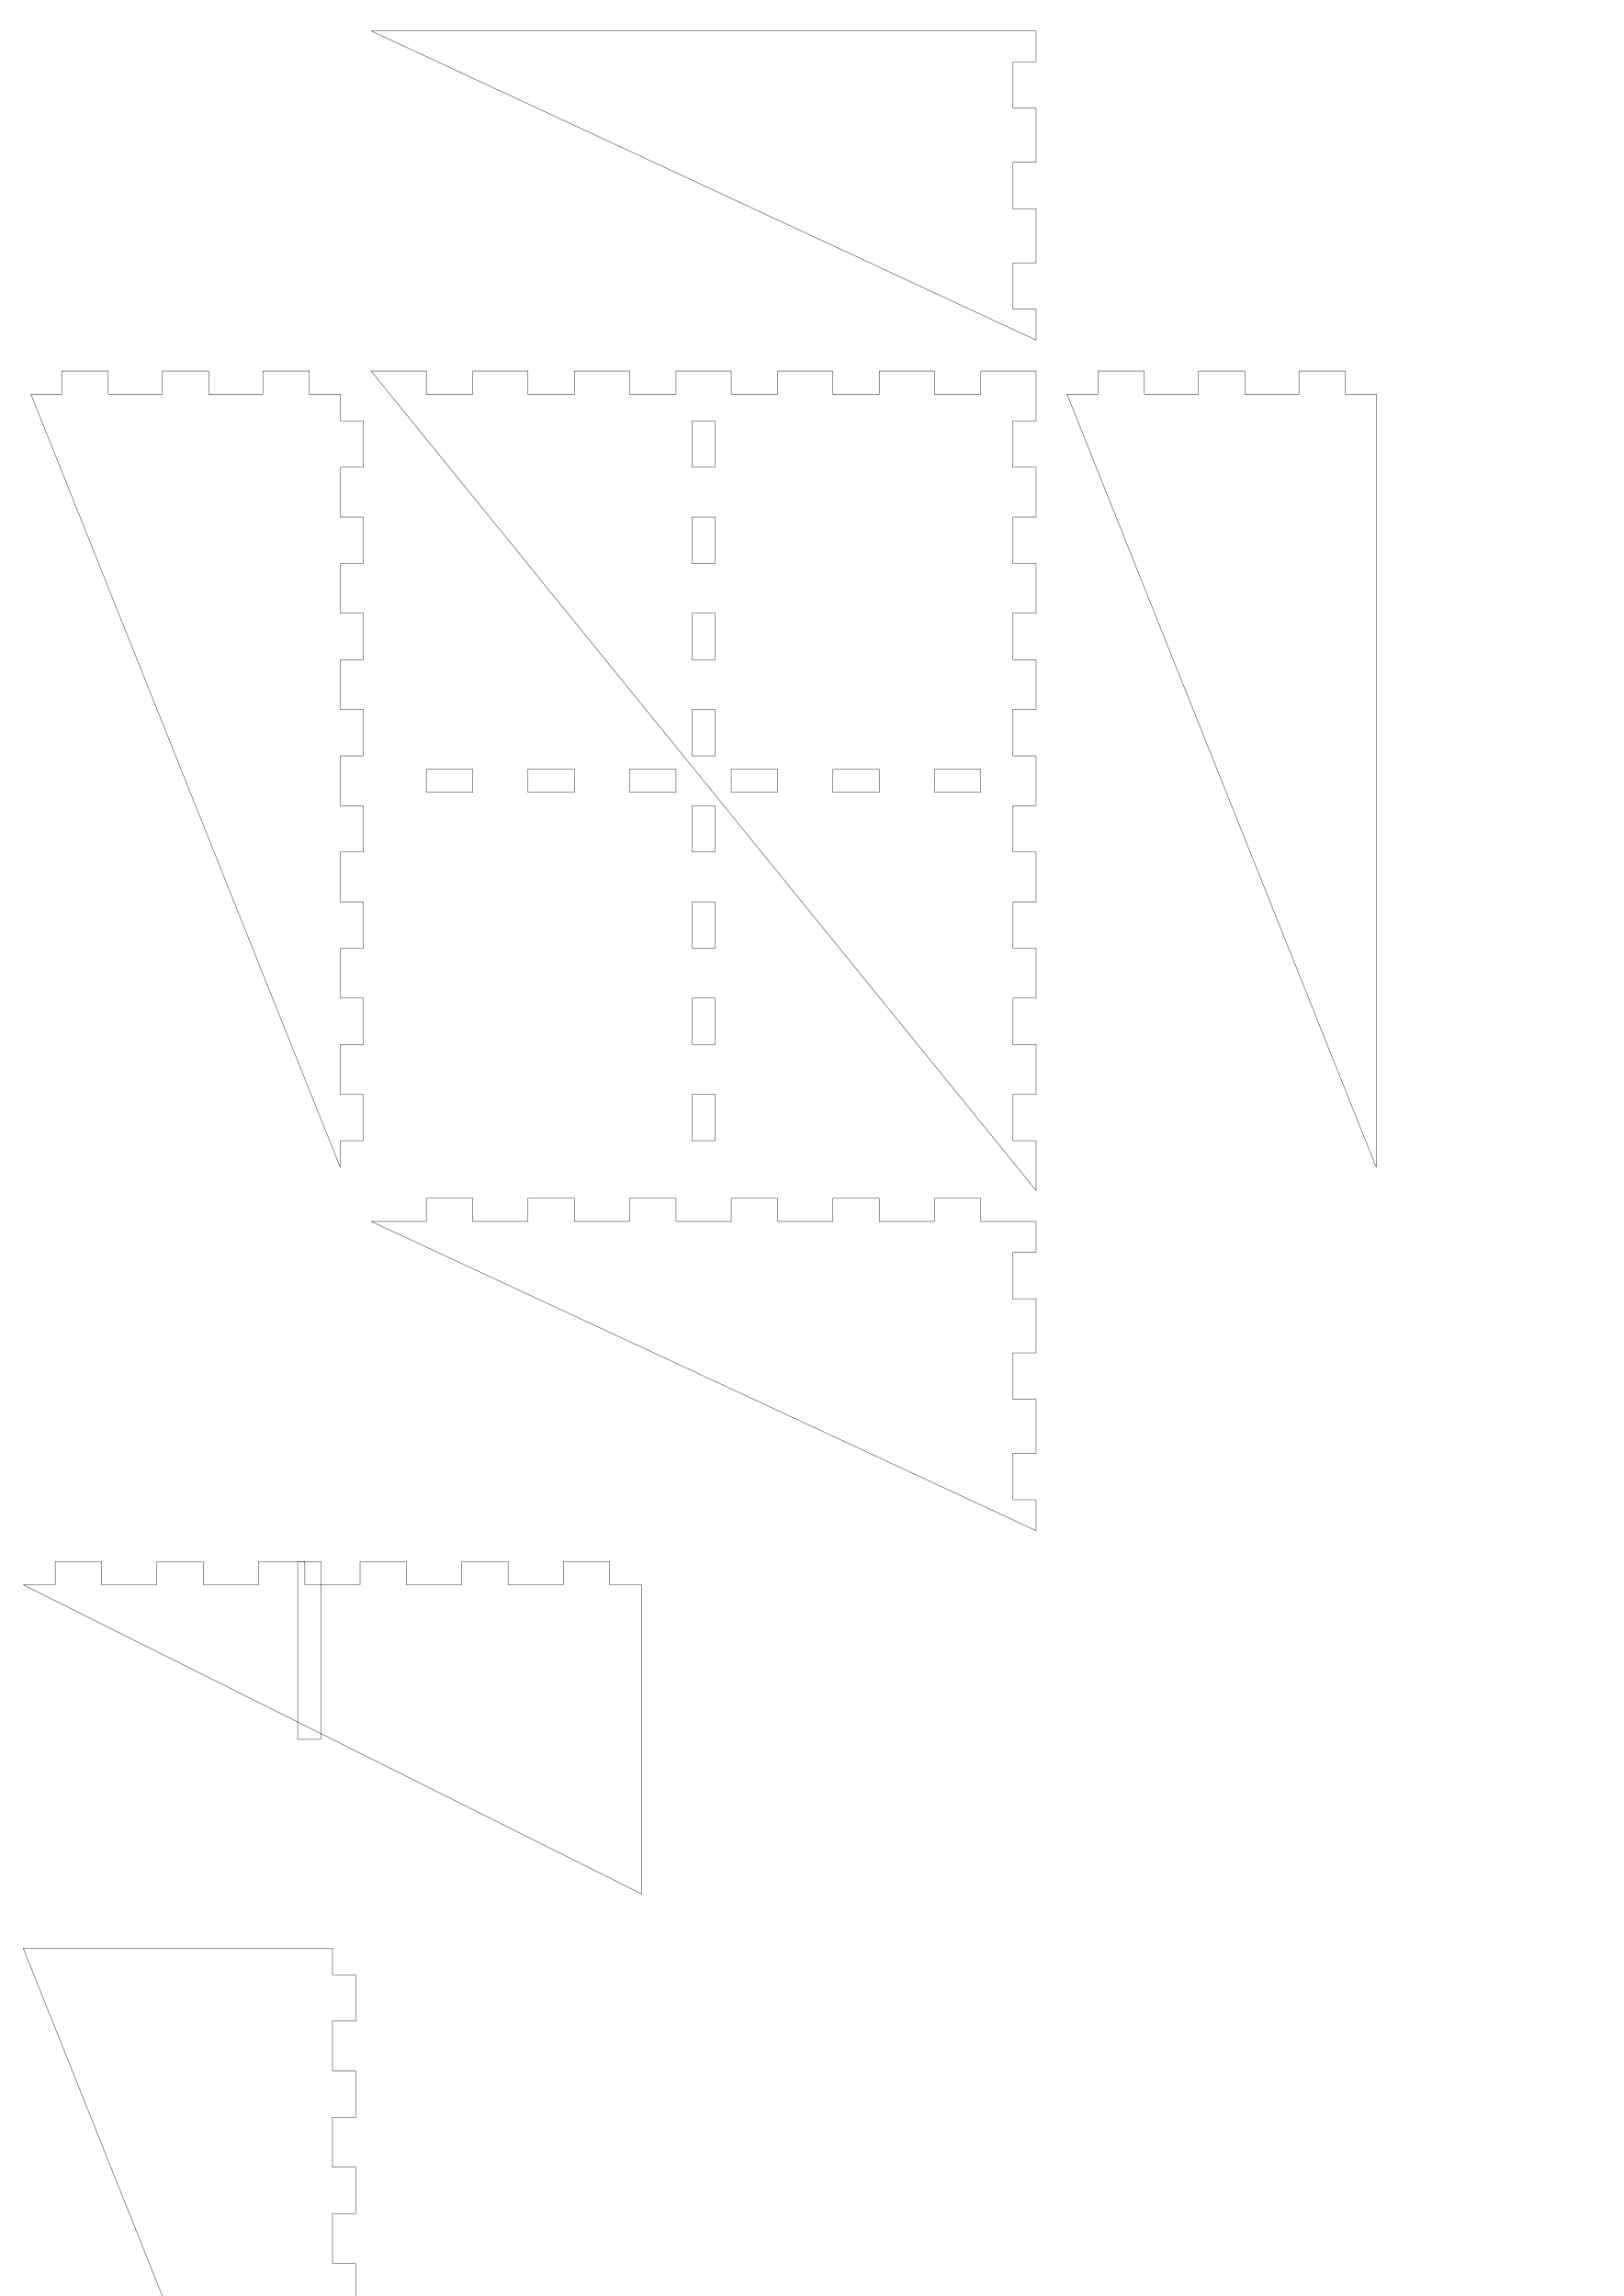
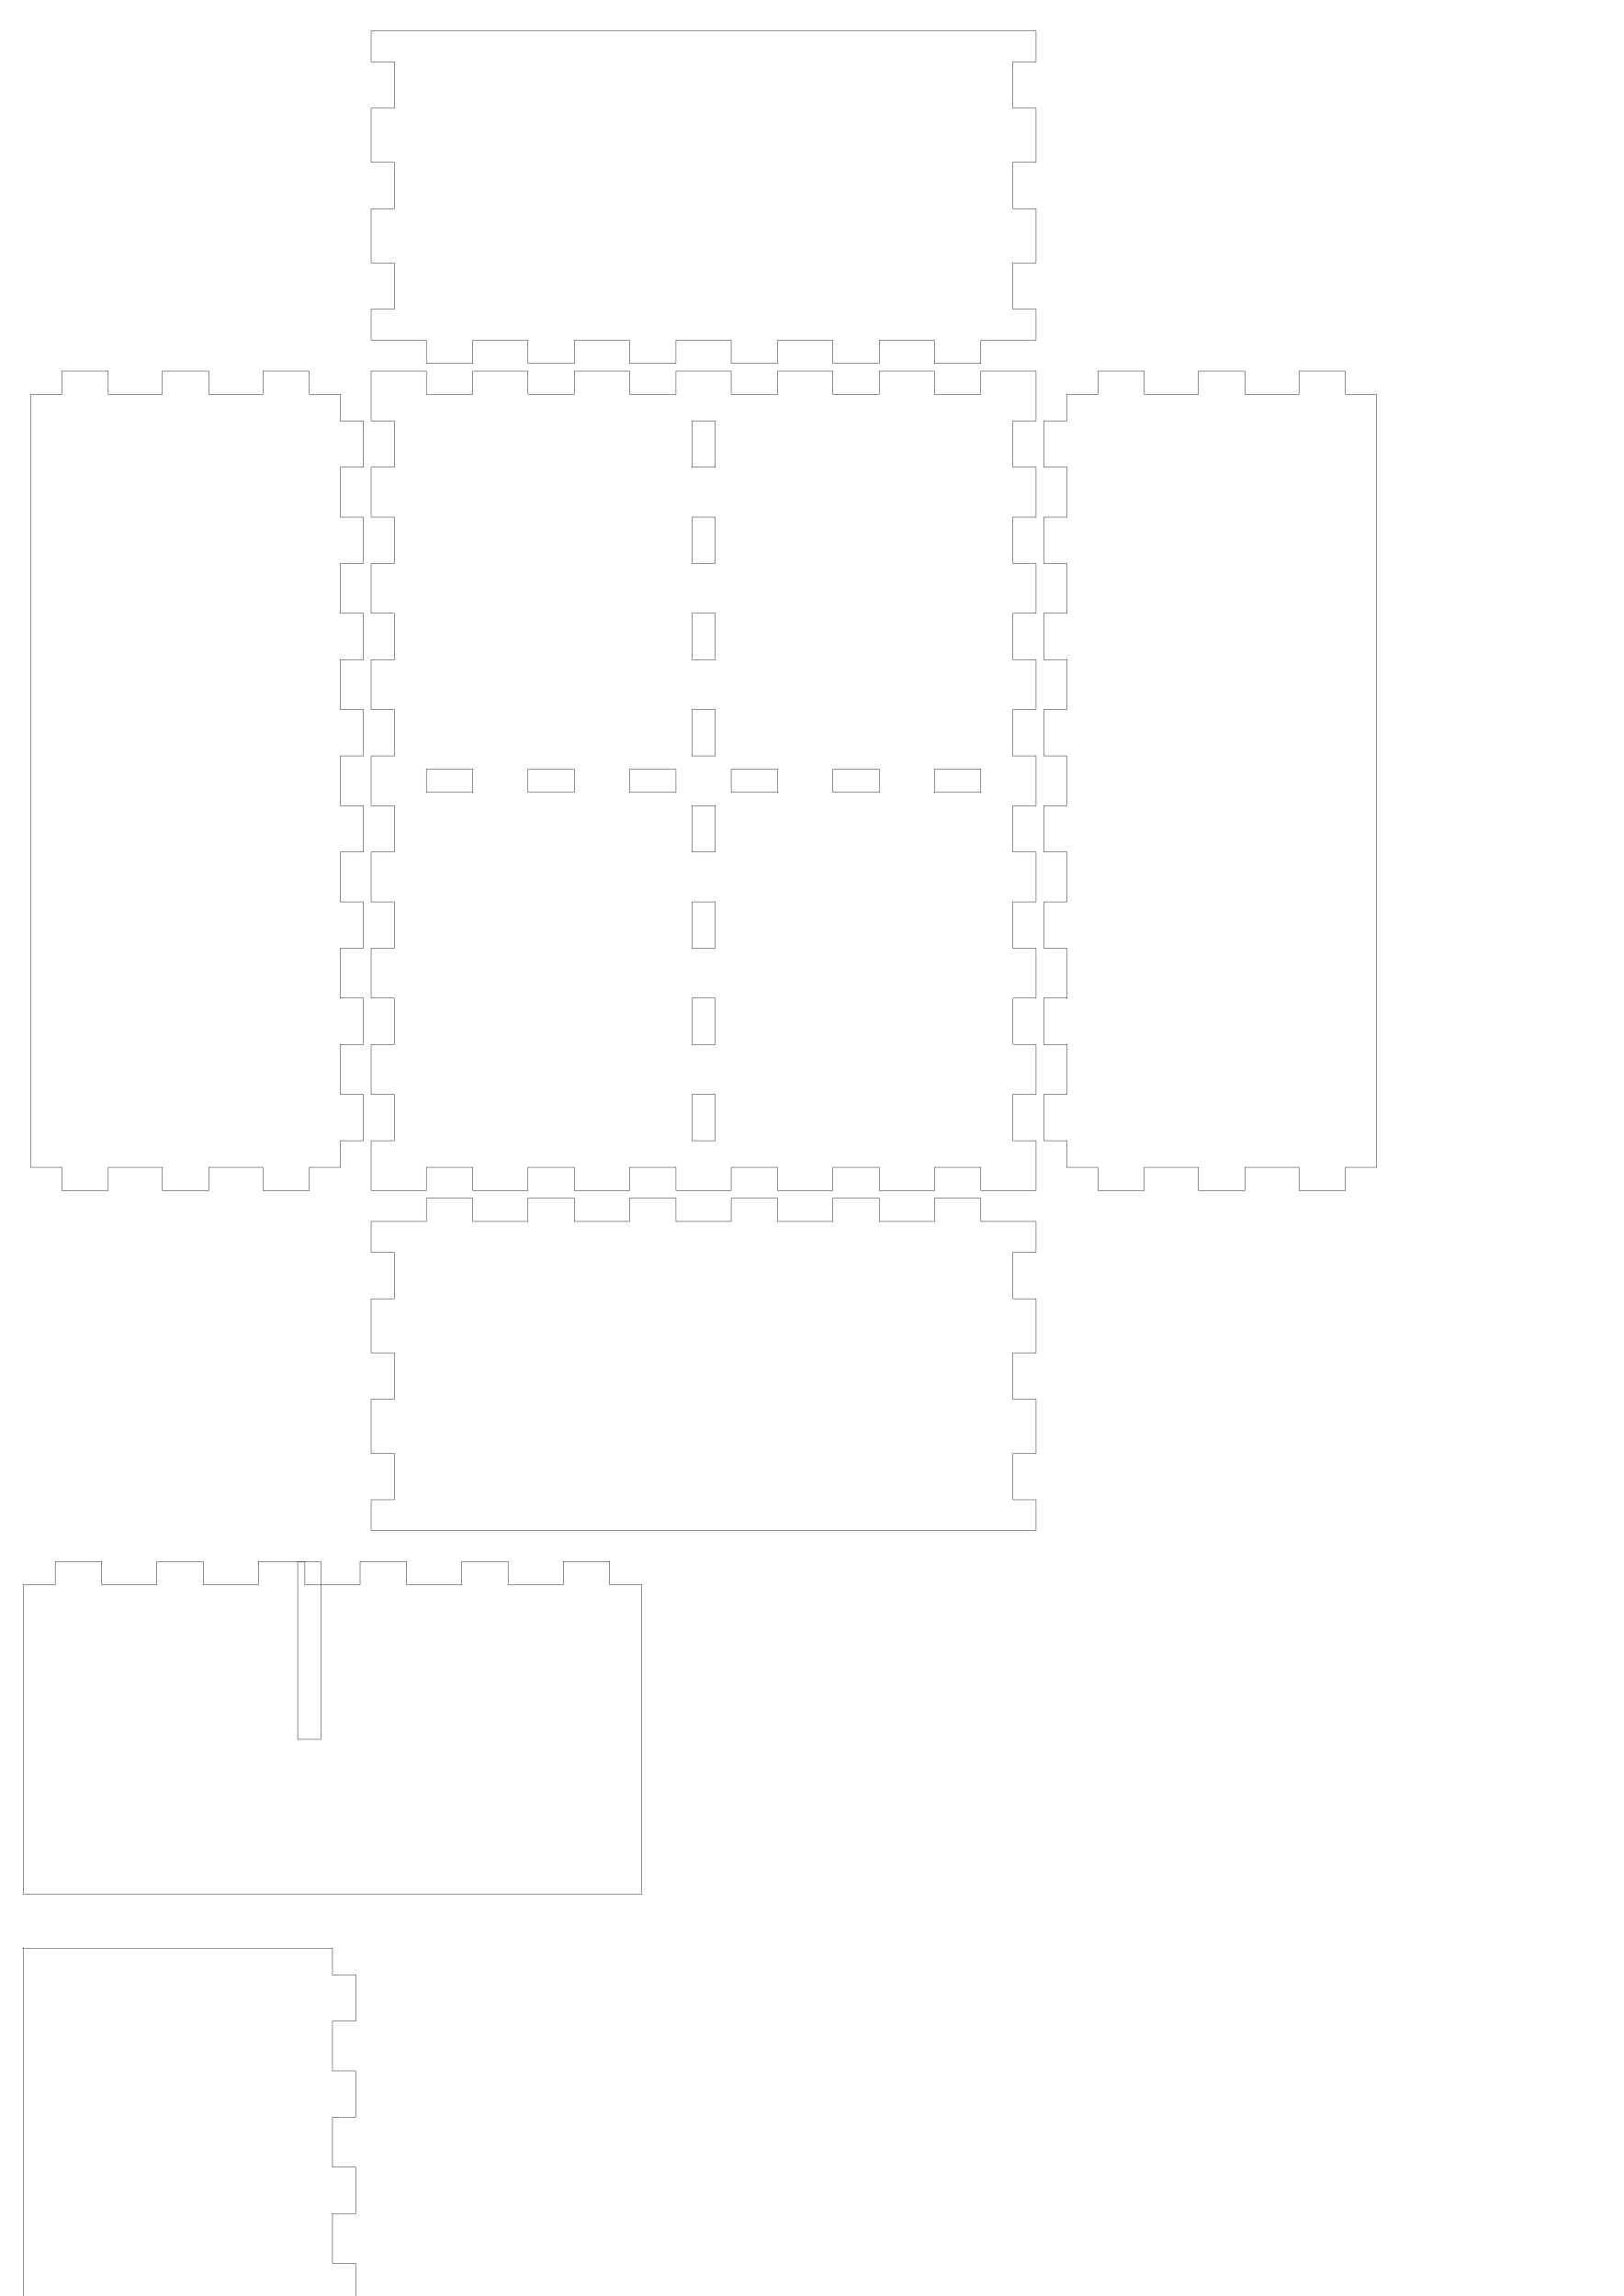
<svg xmlns="http://www.w3.org/2000/svg" width="210mm" height="297mm" viewBox="0 0 210 297" version="1.1" id="svg5">
  <defs id="defs2" />
  <g id="layer1">
-     <path id="piece0_0001" style="fill:none;stroke:#000000;stroke-width:0.051" d="M 48 158 L 55.143 158 L 55.143 155 L 61.143 155 L 61.143 158 L 68.286 158 L 68.286 155 L 74.286 155 L 74.286 158 L 81.429 158 L 81.429 155 L 87.429 155 L 87.429 158 L 94.571 158 L 94.571 155 L 100.571 155 L 100.571 158 L 107.714 158 L 107.714 155 L 113.714 155 L 113.714 158 L 120.857 158 L 120.857 155 L 126.857 155 L 126.857 158 L 134 158 L 134 162 L 131 162 L 131 168 L 134 168 L 134 175 L 131 175 L 131 181 L 134 181 L 134 188 L 131 188 L 131 194 L 134 194 L 134 198 Z" />
-     <g id="xdivider0_0006">
-       <path id="side_0007" style="fill:none;stroke:#000000;stroke-width:0.051" d="M 3 205 L 7.143 205 L 7.143 202 L 13.143 202 L 13.143 205 L 20.286 205 L 20.286 202 L 26.286 202 L 26.286 205 L 33.429 205 L 33.429 202 L 39.429 202 L 39.429 205 L 46.571 205 L 46.571 202 L 52.571 202 L 52.571 205 L 59.714 205 L 59.714 202 L 65.714 202 L 65.714 205 L 72.857 205 L 72.857 202 L 78.857 202 L 78.857 205 L 83 205 L 83 245 Z" />
-       <path id="slot1-1_0009" style="fill:none;stroke:#000000;stroke-width:0.051" d="M 38.5 202 L 38.5 225 L 41.5 225 L 41.5 202 L 38.5 202" />
+     <path id="piece_001" style="fill:none;stroke:#000000;stroke-width:0.051" d="M 48 158 L 55.143 158 L 55.143 155 L 61.143 155 L 61.143 158 L 68.286 158 L 68.286 155 L 74.286 155 L 74.286 158 L 81.429 158 L 81.429 155 L 87.429 155 L 87.429 158 L 94.571 158 L 94.571 155 L 100.571 155 L 100.571 158 L 107.714 158 L 107.714 155 L 113.714 155 L 113.714 158 L 120.857 158 L 120.857 155 L 126.857 155 L 126.857 158 L 134 158 L 134 162 L 131 162 L 131 168 L 134 168 L 134 175 L 131 175 L 131 181 L 134 181 L 134 188 L 131 188 L 131 194 L 134 194 L 134 198 L 48 198 L 48 194 L 51 194 L 51 188 L 48 188 L 48 181 L 51 181 L 51 175 L 48 175 L 48 168 L 51 168 L 51 162 L 48 162 L 48 158 Z" />
+     <g id="xdivider_001">
+       <path id="side_005" style="fill:none;stroke:#000000;stroke-width:0.051" d="M 3 205 L 7.143 205 L 7.143 202 L 13.143 202 L 13.143 205 L 20.286 205 L 20.286 202 L 26.286 202 L 26.286 205 L 33.429 205 L 33.429 202 L 39.429 202 L 39.429 205 L 46.571 205 L 46.571 202 L 52.571 202 L 52.571 205 L 59.714 205 L 59.714 202 L 65.714 202 L 65.714 205 L 72.857 205 L 72.857 202 L 78.857 202 L 78.857 205 L 83 205 L 83 245 L 3 245 L 3 205 Z" />
+       <path id="slot1-1_001" style="fill:none;stroke:#000000;stroke-width:0.051" d="M 38.5 202 L 38.5 225 L 41.5 225 L 41.5 202 L 38.5 202" />
    </g>
-     <path id="piece1_0012" style="fill:none;stroke:#000000;stroke-width:0.051" d="M 4 51 L 8 51 L 8 48 L 14 48 L 14 51 L 21 51 L 21 48 L 27 48 L 27 51 L 34 51 L 34 48 L 40 48 L 40 51 L 44 51 L 44 54.444 L 47 54.444 L 47 60.444 L 44 60.444 L 44 66.889 L 47 66.889 L 47 72.889 L 44 72.889 L 44 79.333 L 47 79.333 L 47 85.333 L 44 85.333 L 44 91.778 L 47 91.778 L 47 97.778 L 44 97.778 L 44 104.222 L 47 104.222 L 47 110.222 L 44 110.222 L 44 116.667 L 47 116.667 L 47 122.667 L 44 122.667 L 44 129.111 L 47 129.111 L 47 135.111 L 44 135.111 L 44 141.556 L 47 141.556 L 47 147.556 L 44 147.556 L 44 151 Z" />
-     <g id="ydivider0_0017">
-       <path id="side_0018" style="fill:none;stroke:#000000;stroke-width:0.051" d="M 3 252 L 7 252 L 43 252 L 43 255.444 L 46 255.444 L 46 261.444 L 43 261.444 L 43 267.889 L 46 267.889 L 46 273.889 L 43 273.889 L 43 280.333 L 46 280.333 L 46 286.333 L 43 286.333 L 43 292.778 L 46 292.778 L 46 298.778 L 43 298.778 L 43 305.222 L 46 305.222 L 46 311.222 L 43 311.222 L 43 317.667 L 46 317.667 L 46 323.667 L 43 323.667 L 43 330.111 L 46 330.111 L 46 336.111 L 43 336.111 L 43 342.556 L 46 342.556 L 46 348.556 L 43 348.556 L 43 352 Z" />
-       <path id="slot1-1_0019" style="fill:none;stroke:#000000;stroke-width:0.051" d="M 0 300.5 L 23 300.5 L 23 303.5 L 0 303.5 L 0 300.5" />
+     <path id="piece_002" style="fill:none;stroke:#000000;stroke-width:0.051" d="M 4 51 L 8 51 L 8 48 L 14 48 L 14 51 L 21 51 L 21 48 L 27 48 L 27 51 L 34 51 L 34 48 L 40 48 L 40 51 L 44 51 L 44 54.444 L 47 54.444 L 47 60.444 L 44 60.444 L 44 66.889 L 47 66.889 L 47 72.889 L 44 72.889 L 44 79.333 L 47 79.333 L 47 85.333 L 44 85.333 L 44 91.778 L 47 91.778 L 47 97.778 L 44 97.778 L 44 104.222 L 47 104.222 L 47 110.222 L 44 110.222 L 44 116.667 L 47 116.667 L 47 122.667 L 44 122.667 L 44 129.111 L 47 129.111 L 47 135.111 L 44 135.111 L 44 141.556 L 47 141.556 L 47 147.556 L 44 147.556 L 44 151 L 40 151 L 40 154 L 34 154 L 34 151 L 27 151 L 27 154 L 21 154 L 21 151 L 14 151 L 14 154 L 8 154 L 8 151 L 4 151 L 4 51 Z" />
+     <g id="ydivider_001">
+       <path id="side_013" style="fill:none;stroke:#000000;stroke-width:0.051" d="M 3 252 L 7 252 L 43 252 L 43 255.444 L 46 255.444 L 46 261.444 L 43 261.444 L 43 267.889 L 46 267.889 L 46 273.889 L 43 273.889 L 43 280.333 L 46 280.333 L 46 286.333 L 43 286.333 L 43 292.778 L 46 292.778 L 46 298.778 L 43 298.778 L 43 305.222 L 46 305.222 L 46 311.222 L 43 311.222 L 43 317.667 L 46 317.667 L 46 323.667 L 43 323.667 L 43 330.111 L 46 330.111 L 46 336.111 L 43 336.111 L 43 342.556 L 46 342.556 L 46 348.556 L 43 348.556 L 43 352 L 3 352 L 3 252 Z" />
+       <path id="slot1-1_002" style="fill:none;stroke:#000000;stroke-width:0.051" d="M 0 300.5 L 23 300.5 L 23 303.5 L 0 303.5 L 0 300.5" />
    </g>
-     <g id="piece2_0023">
-       <path id="side_0024" style="fill:none;stroke:#000000;stroke-width:0.051" d="M 48 48 L 55.143 48 L 55.143 51 L 61.143 51 L 61.143 48 L 68.286 48 L 68.286 51 L 74.286 51 L 74.286 48 L 81.429 48 L 81.429 51 L 87.429 51 L 87.429 48 L 94.571 48 L 94.571 51 L 100.571 51 L 100.571 48 L 107.714 48 L 107.714 51 L 113.714 51 L 113.714 48 L 120.857 48 L 120.857 51 L 126.857 51 L 126.857 48 L 134 48 L 134 54.444 L 131 54.444 L 131 60.444 L 134 60.444 L 134 66.889 L 131 66.889 L 131 72.889 L 134 72.889 L 134 79.333 L 131 79.333 L 131 85.333 L 134 85.333 L 134 91.778 L 131 91.778 L 131 97.778 L 134 97.778 L 134 104.222 L 131 104.222 L 131 110.222 L 134 110.222 L 134 116.667 L 131 116.667 L 131 122.667 L 134 122.667 L 134 129.111 L 131 129.111 L 131 135.111 L 134 135.111 L 134 141.556 L 131 141.556 L 131 147.556 L 134 147.556 L 134 154 Z" />
-       <path id="hole2-1_0025" style="fill:none;stroke:#000000;stroke-width:0.051" d="M 55.143 102.5 L 61.143 102.5 L 61.143 99.5 L 55.143 99.5 L 55.143 102.5" />
-       <path id="hole4-1_0026" style="fill:none;stroke:#000000;stroke-width:0.051" d="M 68.286 102.5 L 74.286 102.5 L 74.286 99.5 L 68.286 99.5 L 68.286 102.5" />
-       <path id="hole6-1_0027" style="fill:none;stroke:#000000;stroke-width:0.051" d="M 81.429 102.5 L 87.429 102.5 L 87.429 99.5 L 81.429 99.5 L 81.429 102.5" />
-       <path id="hole8-1_0028" style="fill:none;stroke:#000000;stroke-width:0.051" d="M 94.571 102.5 L 100.571 102.5 L 100.571 99.5 L 94.571 99.5 L 94.571 102.5" />
-       <path id="hole10-1_0029" style="fill:none;stroke:#000000;stroke-width:0.051" d="M 107.714 102.5 L 113.714 102.5 L 113.714 99.5 L 107.714 99.5 L 107.714 102.5" />
-       <path id="hole12-1_0030" style="fill:none;stroke:#000000;stroke-width:0.051" d="M 120.857 102.5 L 126.857 102.5 L 126.857 99.5 L 120.857 99.5 L 120.857 102.5" />
-       <path id="hole2-1_0032" style="fill:none;stroke:#000000;stroke-width:0.051" d="M 89.5 54.444 L 89.5 60.444 L 92.5 60.444 L 92.5 54.444 L 89.5 54.444" />
-       <path id="hole4-1_0033" style="fill:none;stroke:#000000;stroke-width:0.051" d="M 89.5 66.889 L 89.5 72.889 L 92.5 72.889 L 92.5 66.889 L 89.5 66.889" />
-       <path id="hole6-1_0034" style="fill:none;stroke:#000000;stroke-width:0.051" d="M 89.5 79.333 L 89.5 85.333 L 92.5 85.333 L 92.5 79.333 L 89.5 79.333" />
-       <path id="hole8-1_0035" style="fill:none;stroke:#000000;stroke-width:0.051" d="M 89.5 91.778 L 89.5 97.778 L 92.5 97.778 L 92.5 91.778 L 89.5 91.778" />
-       <path id="hole10-1_0036" style="fill:none;stroke:#000000;stroke-width:0.051" d="M 89.5 104.222 L 89.5 110.222 L 92.5 110.222 L 92.5 104.222 L 89.5 104.222" />
-       <path id="hole12-1_0037" style="fill:none;stroke:#000000;stroke-width:0.051" d="M 89.5 116.667 L 89.5 122.667 L 92.5 122.667 L 92.5 116.667 L 89.5 116.667" />
-       <path id="hole14-1_0038" style="fill:none;stroke:#000000;stroke-width:0.051" d="M 89.5 129.111 L 89.5 135.111 L 92.5 135.111 L 92.5 129.111 L 89.5 129.111" />
-       <path id="hole16-1_0039" style="fill:none;stroke:#000000;stroke-width:0.051" d="M 89.5 141.556 L 89.5 147.556 L 92.5 147.556 L 92.5 141.556 L 89.5 141.556" />
+     <g id="piece_003">
+       <path id="side_017" style="fill:none;stroke:#000000;stroke-width:0.051" d="M 48 48 L 55.143 48 L 55.143 51 L 61.143 51 L 61.143 48 L 68.286 48 L 68.286 51 L 74.286 51 L 74.286 48 L 81.429 48 L 81.429 51 L 87.429 51 L 87.429 48 L 94.571 48 L 94.571 51 L 100.571 51 L 100.571 48 L 107.714 48 L 107.714 51 L 113.714 51 L 113.714 48 L 120.857 48 L 120.857 51 L 126.857 51 L 126.857 48 L 134 48 L 134 54.444 L 131 54.444 L 131 60.444 L 134 60.444 L 134 66.889 L 131 66.889 L 131 72.889 L 134 72.889 L 134 79.333 L 131 79.333 L 131 85.333 L 134 85.333 L 134 91.778 L 131 91.778 L 131 97.778 L 134 97.778 L 134 104.222 L 131 104.222 L 131 110.222 L 134 110.222 L 134 116.667 L 131 116.667 L 131 122.667 L 134 122.667 L 134 129.111 L 131 129.111 L 131 135.111 L 134 135.111 L 134 141.556 L 131 141.556 L 131 147.556 L 134 147.556 L 134 154 L 126.857 154 L 126.857 151 L 120.857 151 L 120.857 154 L 113.714 154 L 113.714 151 L 107.714 151 L 107.714 154 L 100.571 154 L 100.571 151 L 94.571 151 L 94.571 154 L 87.429 154 L 87.429 151 L 81.429 151 L 81.429 154 L 74.286 154 L 74.286 151 L 68.286 151 L 68.286 154 L 61.143 154 L 61.143 151 L 55.143 151 L 55.143 154 L 48 154 L 48 147.556 L 51 147.556 L 51 141.556 L 48 141.556 L 48 135.111 L 51 135.111 L 51 129.111 L 48 129.111 L 48 122.667 L 51 122.667 L 51 116.667 L 48 116.667 L 48 110.222 L 51 110.222 L 51 104.222 L 48 104.222 L 48 97.778 L 51 97.778 L 51 91.778 L 48 91.778 L 48 85.333 L 51 85.333 L 51 79.333 L 48 79.333 L 48 72.889 L 51 72.889 L 51 66.889 L 48 66.889 L 48 60.444 L 51 60.444 L 51 54.444 L 48 54.444 L 48 48 Z" />
+       <path id="hole2-1_001" style="fill:none;stroke:#000000;stroke-width:0.051" d="M 55.143 102.5 L 61.143 102.5 L 61.143 99.5 L 55.143 99.5 L 55.143 102.5" />
+       <path id="hole4-1_001" style="fill:none;stroke:#000000;stroke-width:0.051" d="M 68.286 102.5 L 74.286 102.5 L 74.286 99.5 L 68.286 99.5 L 68.286 102.5" />
+       <path id="hole6-1_001" style="fill:none;stroke:#000000;stroke-width:0.051" d="M 81.429 102.5 L 87.429 102.5 L 87.429 99.5 L 81.429 99.5 L 81.429 102.5" />
+       <path id="hole8-1_001" style="fill:none;stroke:#000000;stroke-width:0.051" d="M 94.571 102.5 L 100.571 102.5 L 100.571 99.5 L 94.571 99.5 L 94.571 102.5" />
+       <path id="hole10-1_001" style="fill:none;stroke:#000000;stroke-width:0.051" d="M 107.714 102.5 L 113.714 102.5 L 113.714 99.5 L 107.714 99.5 L 107.714 102.5" />
+       <path id="hole12-1_001" style="fill:none;stroke:#000000;stroke-width:0.051" d="M 120.857 102.5 L 126.857 102.5 L 126.857 99.5 L 120.857 99.5 L 120.857 102.5" />
+       <path id="hole2-1_002" style="fill:none;stroke:#000000;stroke-width:0.051" d="M 89.5 54.444 L 89.5 60.444 L 92.5 60.444 L 92.5 54.444 L 89.5 54.444" />
+       <path id="hole4-1_002" style="fill:none;stroke:#000000;stroke-width:0.051" d="M 89.5 66.889 L 89.5 72.889 L 92.5 72.889 L 92.5 66.889 L 89.5 66.889" />
+       <path id="hole6-1_002" style="fill:none;stroke:#000000;stroke-width:0.051" d="M 89.5 79.333 L 89.5 85.333 L 92.5 85.333 L 92.5 79.333 L 89.5 79.333" />
+       <path id="hole8-1_002" style="fill:none;stroke:#000000;stroke-width:0.051" d="M 89.5 91.778 L 89.5 97.778 L 92.5 97.778 L 92.5 91.778 L 89.5 91.778" />
+       <path id="hole10-1_002" style="fill:none;stroke:#000000;stroke-width:0.051" d="M 89.5 104.222 L 89.5 110.222 L 92.5 110.222 L 92.5 104.222 L 89.5 104.222" />
+       <path id="hole12-1_002" style="fill:none;stroke:#000000;stroke-width:0.051" d="M 89.5 116.667 L 89.5 122.667 L 92.5 122.667 L 92.5 116.667 L 89.5 116.667" />
+       <path id="hole14-1_001" style="fill:none;stroke:#000000;stroke-width:0.051" d="M 89.5 129.111 L 89.5 135.111 L 92.5 135.111 L 92.5 129.111 L 89.5 129.111" />
+       <path id="hole16-1_001" style="fill:none;stroke:#000000;stroke-width:0.051" d="M 89.5 141.556 L 89.5 147.556 L 92.5 147.556 L 92.5 141.556 L 89.5 141.556" />
    </g>
-     <path id="piece3_0042" style="fill:none;stroke:#000000;stroke-width:0.051" d="M 138 51 L 142 51 L 142 48 L 148 48 L 148 51 L 155 51 L 155 48 L 161 48 L 161 51 L 168 51 L 168 48 L 174 48 L 174 51 L 178 51 L 178 151 Z" />
-     <path id="piece4_0047" style="fill:none;stroke:#000000;stroke-width:0.051" d="M 48 4 L 55.143 4 L 134 4 L 134 8 L 131 8 L 131 14 L 134 14 L 134 21 L 131 21 L 131 27 L 134 27 L 134 34 L 131 34 L 131 40 L 134 40 L 134 44 Z" />
+     <path id="piece_004" style="fill:none;stroke:#000000;stroke-width:0.051" d="M 138 51 L 142 51 L 142 48 L 148 48 L 148 51 L 155 51 L 155 48 L 161 48 L 161 51 L 168 51 L 168 48 L 174 48 L 174 51 L 178 51 L 178 151 L 174 151 L 174 154 L 168 154 L 168 151 L 161 151 L 161 154 L 155 154 L 155 151 L 148 151 L 148 154 L 142 154 L 142 151 L 138 151 L 138 147.556 L 135 147.556 L 135 141.556 L 138 141.556 L 138 135.111 L 135 135.111 L 135 129.111 L 138 129.111 L 138 122.667 L 135 122.667 L 135 116.667 L 138 116.667 L 138 110.222 L 135 110.222 L 135 104.222 L 138 104.222 L 138 97.778 L 135 97.778 L 135 91.778 L 138 91.778 L 138 85.333 L 135 85.333 L 135 79.333 L 138 79.333 L 138 72.889 L 135 72.889 L 135 66.889 L 138 66.889 L 138 60.444 L 135 60.444 L 135 54.444 L 138 54.444 L 138 51 Z" />
+     <path id="piece_005" style="fill:none;stroke:#000000;stroke-width:0.051" d="M 48 4 L 55.143 4 L 134 4 L 134 8 L 131 8 L 131 14 L 134 14 L 134 21 L 131 21 L 131 27 L 134 27 L 134 34 L 131 34 L 131 40 L 134 40 L 134 44 L 126.857 44 L 126.857 47 L 120.857 47 L 120.857 44 L 113.714 44 L 113.714 47 L 107.714 47 L 107.714 44 L 100.571 44 L 100.571 47 L 94.571 47 L 94.571 44 L 87.429 44 L 87.429 47 L 81.429 47 L 81.429 44 L 74.286 44 L 74.286 47 L 68.286 47 L 68.286 44 L 61.143 44 L 61.143 47 L 55.143 47 L 55.143 44 L 48 44 L 48 40 L 51 40 L 51 34 L 48 34 L 48 27 L 51 27 L 51 21 L 48 21 L 48 14 L 51 14 L 51 8 L 48 8 L 48 4 Z" />
  </g>
</svg>
